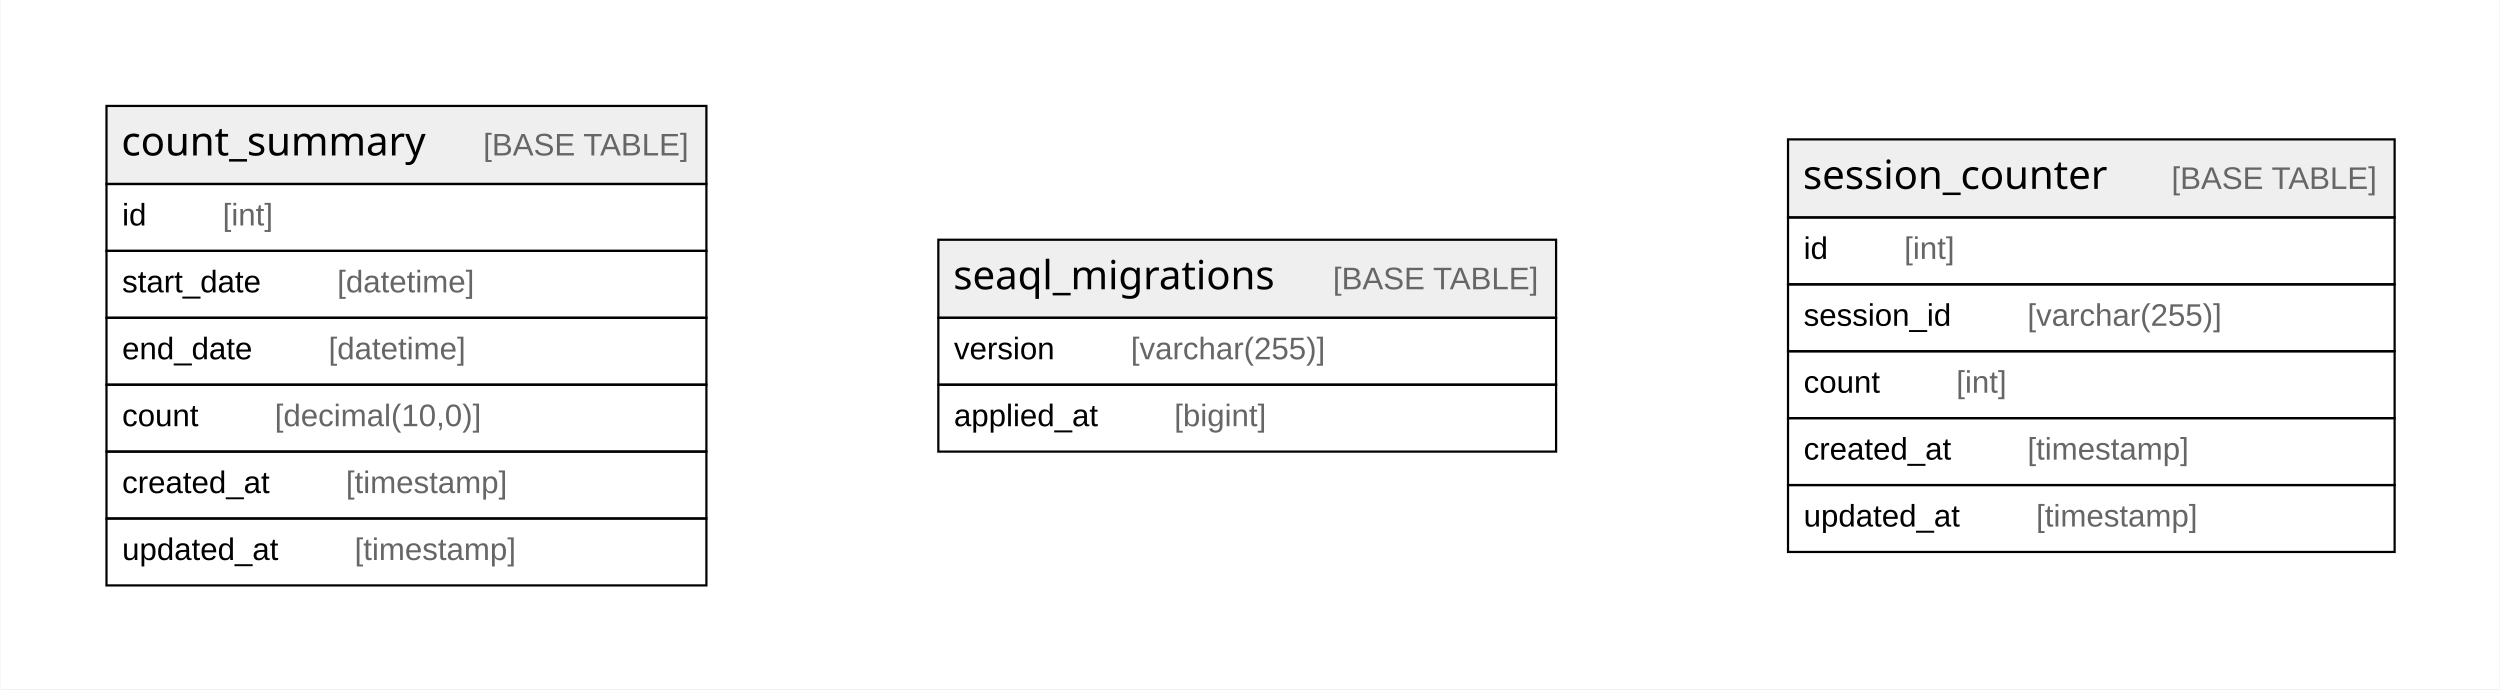
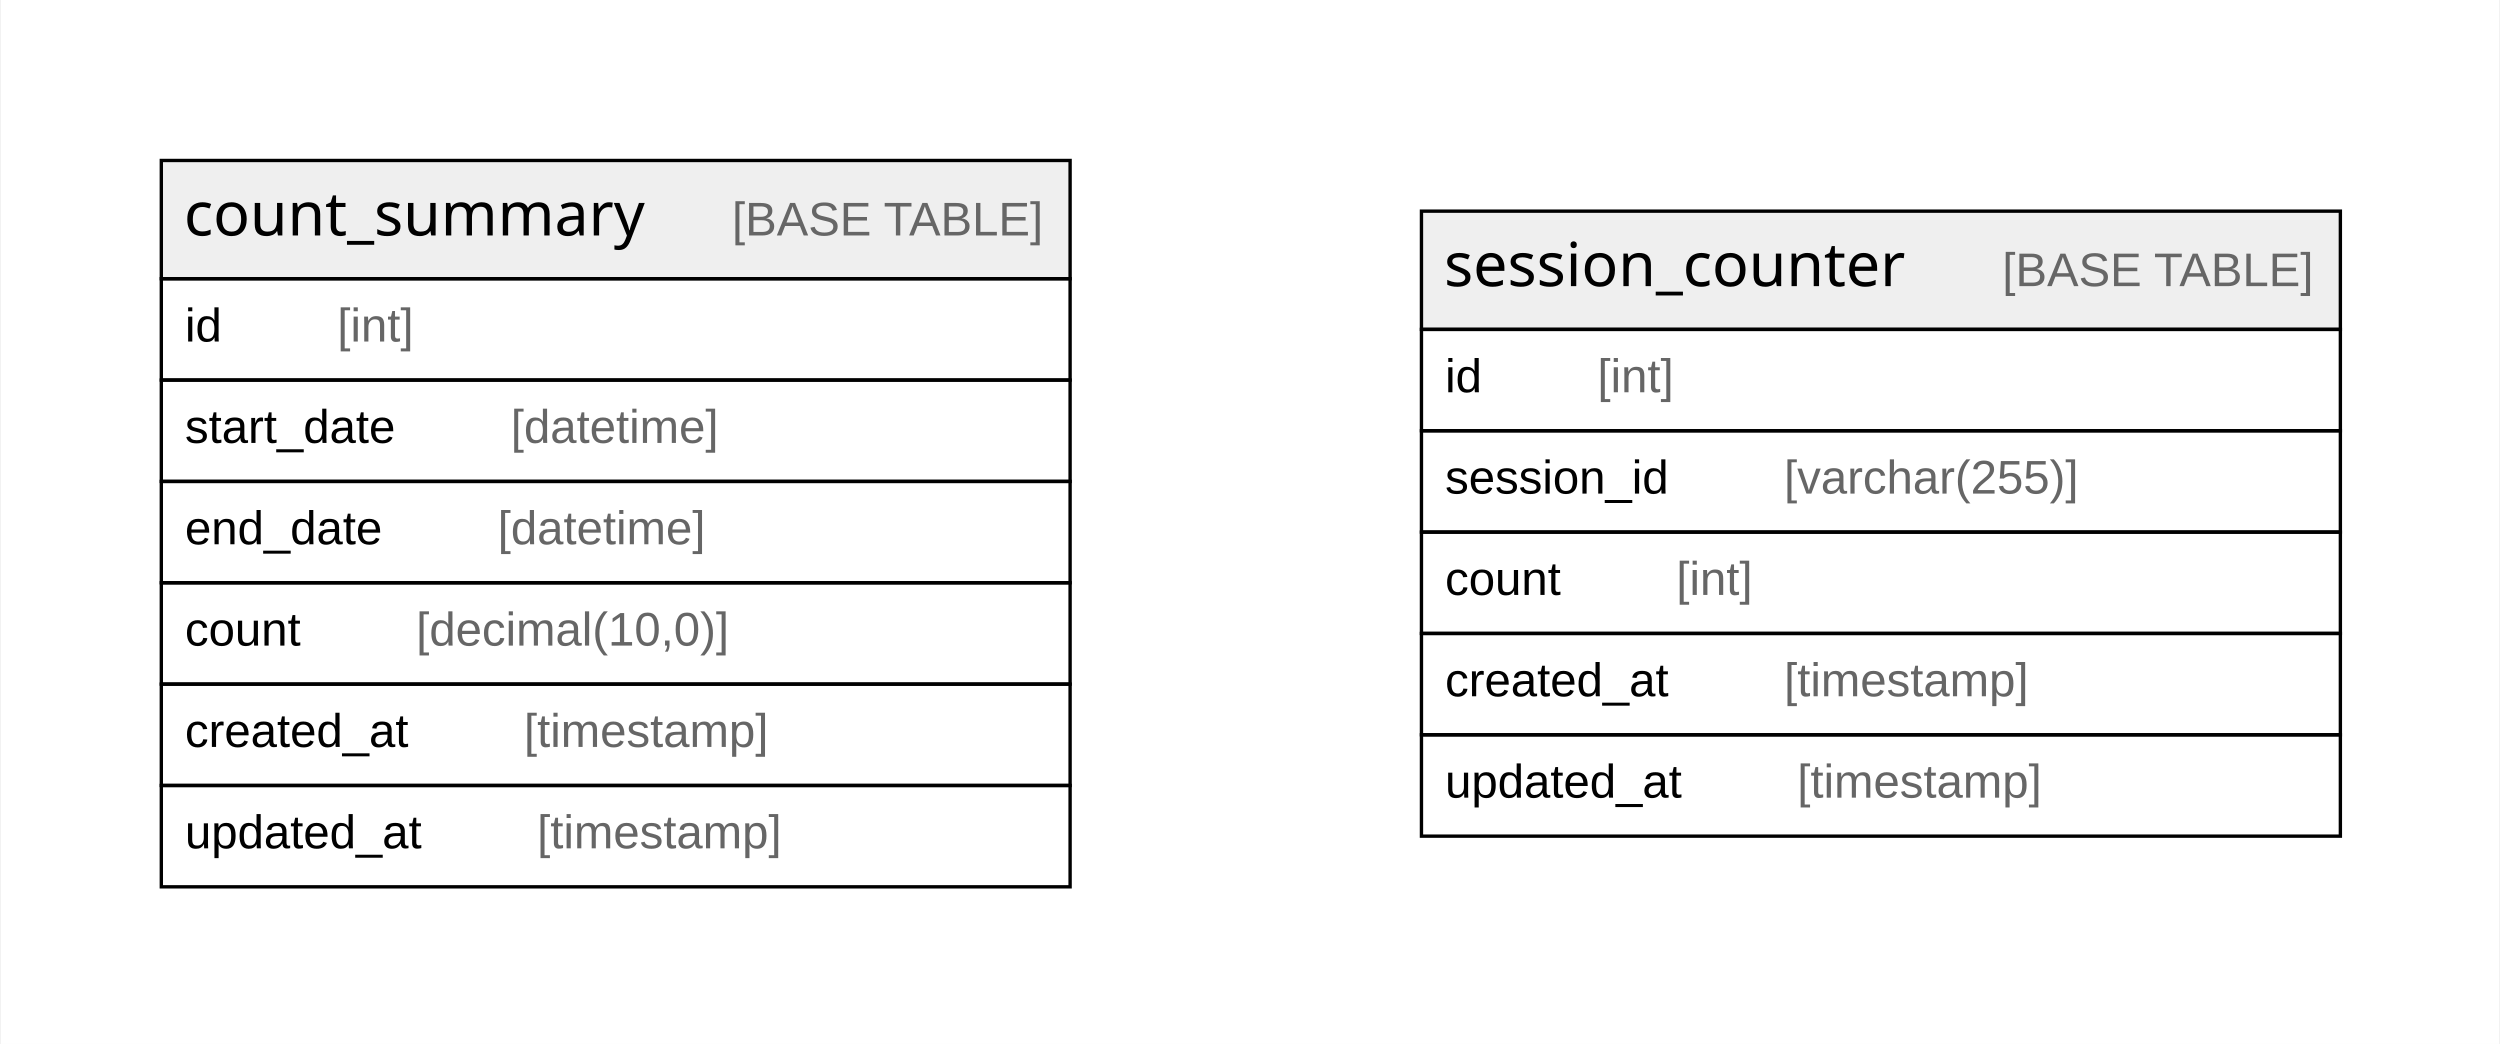
- <svg xmlns="http://www.w3.org/2000/svg" width="1121pt" height="309pt" viewBox="0.00 0.00 1120.50 309.00">
+ <svg xmlns="http://www.w3.org/2000/svg" width="740pt" height="309pt" viewBox="0.00 0.00 739.50 309.00">
  <g id="graph0" class="graph" transform="scale(1 1) rotate(0) translate(4 305)">
-     <polygon fill="#ffffff" stroke="transparent" points="-4,4 -4,-305 1116.5,-305 1116.5,4 -4,4" />
+     <polygon fill="#ffffff" stroke="transparent" points="-4,4 -4,-305 735.5,-305 735.5,4 -4,4" />
    <g id="node1" class="node">
      <polygon fill="#efefef" stroke="transparent" points="43.5,-222.5 43.5,-257.5 312.5,-257.5 312.5,-222.5 43.5,-222.5" />
      <polygon fill="none" stroke="#000000" points="43.5,-222.5 43.5,-257.5 312.5,-257.5 312.5,-222.5 43.5,-222.5" />
      <text text-anchor="start" x="50.208" y="-235.3" font-family="Arial Bold" font-size="18.00" fill="#000000">count_summary</text>
      <text text-anchor="start" x="178.224" y="-235.3" font-family="Arial" font-size="14.00" fill="#000000">    </text>
      <text text-anchor="start" x="212.429" y="-235.3" font-family="Arial" font-size="14.00" fill="#666666">[BASE TABLE]</text>
      <polygon fill="none" stroke="#000000" points="43.5,-192.5 43.5,-222.5 312.5,-222.5 312.5,-192.5 43.5,-192.5" />
      <text text-anchor="start" x="50.5" y="-203.9" font-family="Arial" font-size="14.00" fill="#000000">id    </text>
      <text text-anchor="start" x="95.594" y="-203.9" font-family="Arial" font-size="14.00" fill="#666666">[int]</text>
      <polygon fill="none" stroke="#000000" points="43.5,-162.5 43.5,-192.5 312.5,-192.5 312.5,-162.5 43.5,-162.5" />
      <text text-anchor="start" x="50.5" y="-173.9" font-family="Arial" font-size="14.00" fill="#000000">start_date    </text>
      <text text-anchor="start" x="146.95" y="-173.9" font-family="Arial" font-size="14.00" fill="#666666">[datetime]</text>
      <polygon fill="none" stroke="#000000" points="43.5,-132.5 43.5,-162.5 312.5,-162.5 312.5,-132.5 43.5,-132.5" />
      <text text-anchor="start" x="50.5" y="-143.9" font-family="Arial" font-size="14.00" fill="#000000">end_date    </text>
      <text text-anchor="start" x="143.074" y="-143.9" font-family="Arial" font-size="14.00" fill="#666666">[datetime]</text>
      <polygon fill="none" stroke="#000000" points="43.5,-102.5 43.5,-132.5 312.5,-132.5 312.5,-102.5 43.5,-102.5" />
      <text text-anchor="start" x="50.5" y="-113.9" font-family="Arial" font-size="14.00" fill="#000000">count    </text>
      <text text-anchor="start" x="118.943" y="-113.9" font-family="Arial" font-size="14.00" fill="#666666">[decimal(10,0)]</text>
      <polygon fill="none" stroke="#000000" points="43.5,-72.5 43.5,-102.5 312.5,-102.5 312.5,-72.5 43.5,-72.5" />
      <text text-anchor="start" x="50.5" y="-83.9" font-family="Arial" font-size="14.00" fill="#000000">created_at    </text>
      <text text-anchor="start" x="150.842" y="-83.9" font-family="Arial" font-size="14.00" fill="#666666">[timestamp]</text>
      <polygon fill="none" stroke="#000000" points="43.5,-42.5 43.5,-72.5 312.5,-72.5 312.5,-42.5 43.5,-42.5" />
      <text text-anchor="start" x="50.5" y="-53.9" font-family="Arial" font-size="14.00" fill="#000000">updated_at    </text>
      <text text-anchor="start" x="154.747" y="-53.9" font-family="Arial" font-size="14.00" fill="#666666">[timestamp]</text>
    </g>
    <g id="node2" class="node">
-       <polygon fill="#efefef" stroke="transparent" points="416.5,-162.5 416.5,-197.5 693.5,-197.5 693.5,-162.5 416.5,-162.5" />
-       <polygon fill="none" stroke="#000000" points="416.5,-162.5 416.5,-197.5 693.5,-197.5 693.5,-162.5 416.5,-162.5" />
-       <text text-anchor="start" x="423.207" y="-175.3" font-family="Arial Bold" font-size="18.00" fill="#000000">seaql_migrations</text>
-       <text text-anchor="start" x="559.225" y="-175.3" font-family="Arial" font-size="14.00" fill="#000000">    </text>
-       <text text-anchor="start" x="593.43" y="-175.3" font-family="Arial" font-size="14.00" fill="#666666">[BASE TABLE]</text>
-       <polygon fill="none" stroke="#000000" points="416.5,-132.5 416.5,-162.5 693.5,-162.5 693.5,-132.5 416.5,-132.5" />
-       <text text-anchor="start" x="423.5" y="-143.9" font-family="Arial" font-size="14.00" fill="#000000">version    </text>
-       <text text-anchor="start" x="502.82" y="-143.9" font-family="Arial" font-size="14.00" fill="#666666">[varchar(255)]</text>
-       <polygon fill="none" stroke="#000000" points="416.5,-102.5 416.5,-132.5 693.5,-132.5 693.5,-102.5 416.5,-102.5" />
-       <text text-anchor="start" x="423.5" y="-113.9" font-family="Arial" font-size="14.00" fill="#000000">applied_at    </text>
-       <text text-anchor="start" x="522.287" y="-113.9" font-family="Arial" font-size="14.00" fill="#666666">[bigint]</text>
-     </g>
-     <g id="node3" class="node">
-       <polygon fill="#efefef" stroke="transparent" points="797.5,-207.5 797.5,-242.5 1069.5,-242.5 1069.5,-207.5 797.5,-207.5" />
-       <polygon fill="none" stroke="#000000" points="797.5,-207.5 797.5,-242.5 1069.5,-242.5 1069.5,-207.5 797.5,-207.5" />
-       <text text-anchor="start" x="804.197" y="-220.3" font-family="Arial Bold" font-size="18.00" fill="#000000">session_counter</text>
-       <text text-anchor="start" x="935.235" y="-220.3" font-family="Arial" font-size="14.00" fill="#000000">    </text>
-       <text text-anchor="start" x="969.44" y="-220.3" font-family="Arial" font-size="14.00" fill="#666666">[BASE TABLE]</text>
-       <polygon fill="none" stroke="#000000" points="797.5,-177.5 797.5,-207.5 1069.5,-207.5 1069.5,-177.5 797.5,-177.5" />
-       <text text-anchor="start" x="804.5" y="-188.9" font-family="Arial" font-size="14.00" fill="#000000">id    </text>
-       <text text-anchor="start" x="849.594" y="-188.9" font-family="Arial" font-size="14.00" fill="#666666">[int]</text>
-       <polygon fill="none" stroke="#000000" points="797.5,-147.5 797.5,-177.5 1069.5,-177.5 1069.5,-147.5 797.5,-147.5" />
-       <text text-anchor="start" x="804.5" y="-158.9" font-family="Arial" font-size="14.00" fill="#000000">session_id    </text>
-       <text text-anchor="start" x="904.831" y="-158.9" font-family="Arial" font-size="14.00" fill="#666666">[varchar(255)]</text>
-       <polygon fill="none" stroke="#000000" points="797.5,-117.5 797.5,-147.5 1069.5,-147.5 1069.5,-117.5 797.5,-117.5" />
-       <text text-anchor="start" x="804.5" y="-128.9" font-family="Arial" font-size="14.00" fill="#000000">count    </text>
-       <text text-anchor="start" x="872.943" y="-128.9" font-family="Arial" font-size="14.00" fill="#666666">[int]</text>
-       <polygon fill="none" stroke="#000000" points="797.5,-87.5 797.5,-117.5 1069.5,-117.5 1069.5,-87.5 797.5,-87.5" />
-       <text text-anchor="start" x="804.5" y="-98.9" font-family="Arial" font-size="14.00" fill="#000000">created_at    </text>
-       <text text-anchor="start" x="904.842" y="-98.9" font-family="Arial" font-size="14.00" fill="#666666">[timestamp]</text>
-       <polygon fill="none" stroke="#000000" points="797.5,-57.5 797.5,-87.5 1069.5,-87.5 1069.5,-57.5 797.5,-57.5" />
-       <text text-anchor="start" x="804.5" y="-68.9" font-family="Arial" font-size="14.00" fill="#000000">updated_at    </text>
-       <text text-anchor="start" x="908.747" y="-68.9" font-family="Arial" font-size="14.00" fill="#666666">[timestamp]</text>
+       <polygon fill="#efefef" stroke="transparent" points="416.5,-207.5 416.5,-242.5 688.5,-242.5 688.5,-207.5 416.5,-207.5" />
+       <polygon fill="none" stroke="#000000" points="416.5,-207.5 416.5,-242.5 688.5,-242.5 688.5,-207.5 416.5,-207.5" />
+       <text text-anchor="start" x="423.197" y="-220.3" font-family="Arial Bold" font-size="18.00" fill="#000000">session_counter</text>
+       <text text-anchor="start" x="554.235" y="-220.3" font-family="Arial" font-size="14.00" fill="#000000">    </text>
+       <text text-anchor="start" x="588.44" y="-220.3" font-family="Arial" font-size="14.00" fill="#666666">[BASE TABLE]</text>
+       <polygon fill="none" stroke="#000000" points="416.5,-177.5 416.5,-207.5 688.5,-207.5 688.5,-177.5 416.5,-177.5" />
+       <text text-anchor="start" x="423.5" y="-188.9" font-family="Arial" font-size="14.00" fill="#000000">id    </text>
+       <text text-anchor="start" x="468.594" y="-188.9" font-family="Arial" font-size="14.00" fill="#666666">[int]</text>
+       <polygon fill="none" stroke="#000000" points="416.5,-147.5 416.5,-177.5 688.5,-177.5 688.5,-147.5 416.5,-147.5" />
+       <text text-anchor="start" x="423.5" y="-158.9" font-family="Arial" font-size="14.00" fill="#000000">session_id    </text>
+       <text text-anchor="start" x="523.831" y="-158.9" font-family="Arial" font-size="14.00" fill="#666666">[varchar(255)]</text>
+       <polygon fill="none" stroke="#000000" points="416.5,-117.5 416.5,-147.5 688.5,-147.5 688.5,-117.5 416.5,-117.5" />
+       <text text-anchor="start" x="423.5" y="-128.9" font-family="Arial" font-size="14.00" fill="#000000">count    </text>
+       <text text-anchor="start" x="491.943" y="-128.9" font-family="Arial" font-size="14.00" fill="#666666">[int]</text>
+       <polygon fill="none" stroke="#000000" points="416.5,-87.5 416.5,-117.5 688.5,-117.5 688.5,-87.5 416.5,-87.5" />
+       <text text-anchor="start" x="423.5" y="-98.9" font-family="Arial" font-size="14.00" fill="#000000">created_at    </text>
+       <text text-anchor="start" x="523.842" y="-98.9" font-family="Arial" font-size="14.00" fill="#666666">[timestamp]</text>
+       <polygon fill="none" stroke="#000000" points="416.5,-57.5 416.5,-87.5 688.5,-87.5 688.5,-57.5 416.5,-57.5" />
+       <text text-anchor="start" x="423.5" y="-68.9" font-family="Arial" font-size="14.00" fill="#000000">updated_at    </text>
+       <text text-anchor="start" x="527.747" y="-68.9" font-family="Arial" font-size="14.00" fill="#666666">[timestamp]</text>
    </g>
  </g>
</svg>
